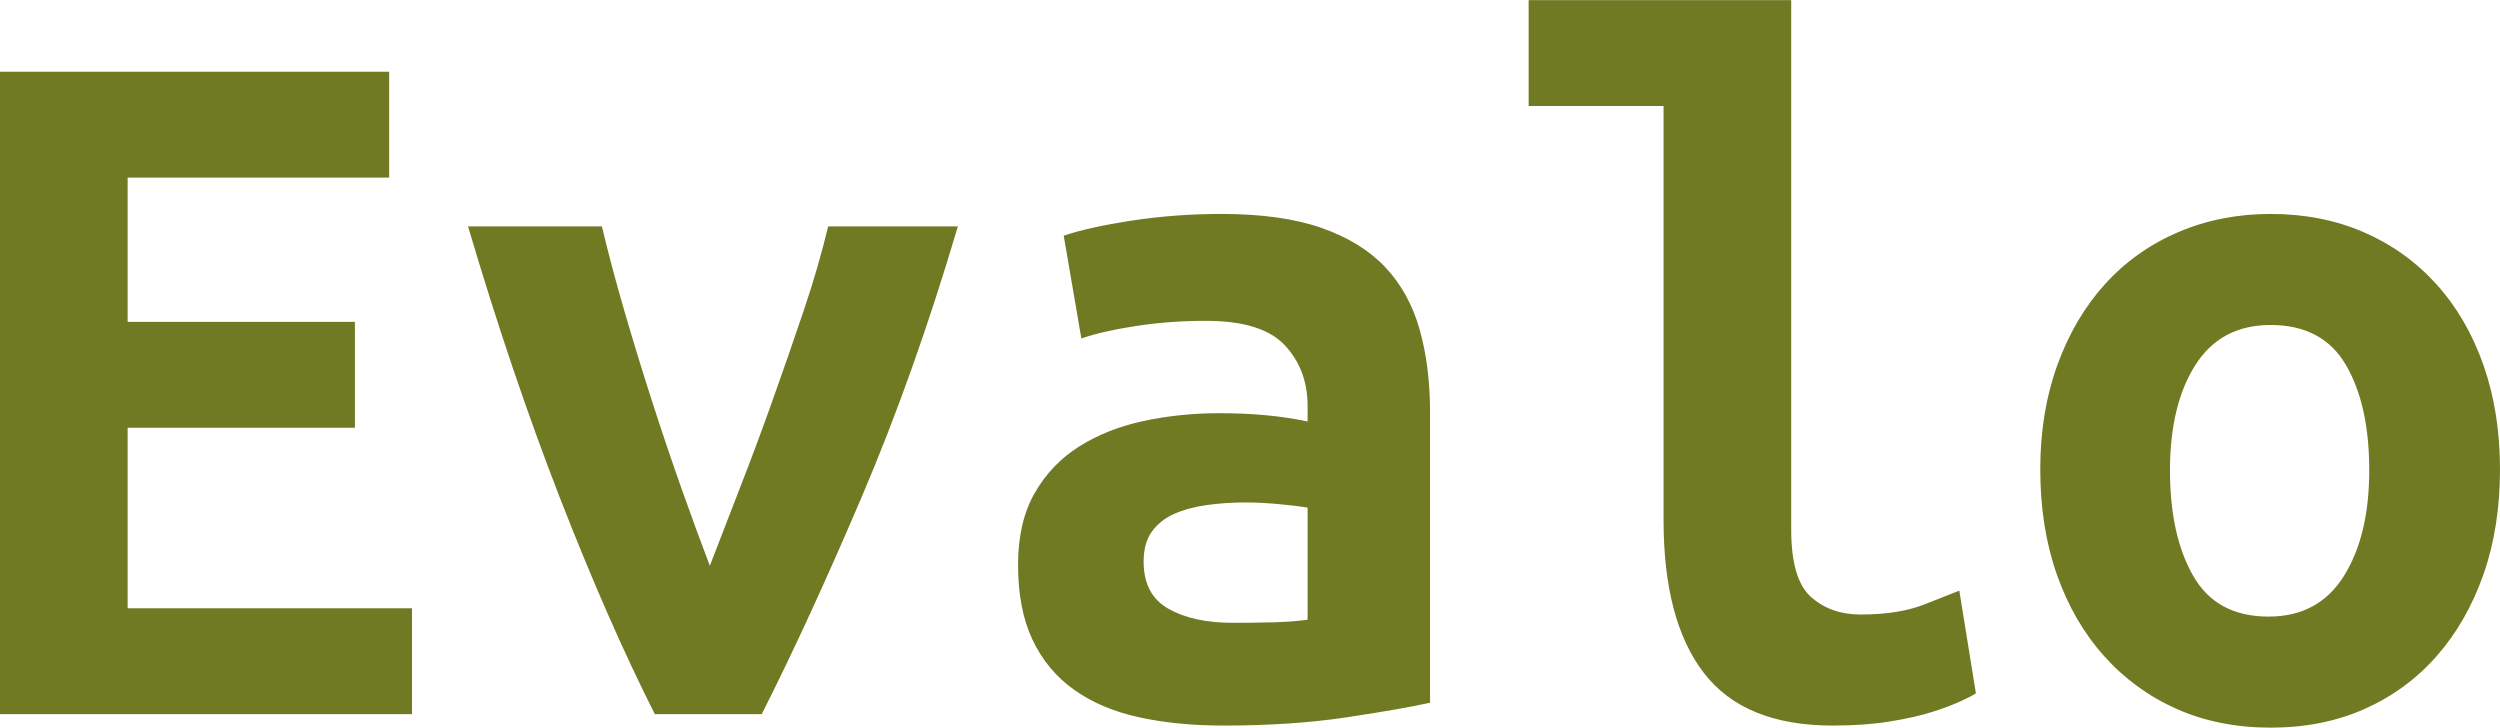
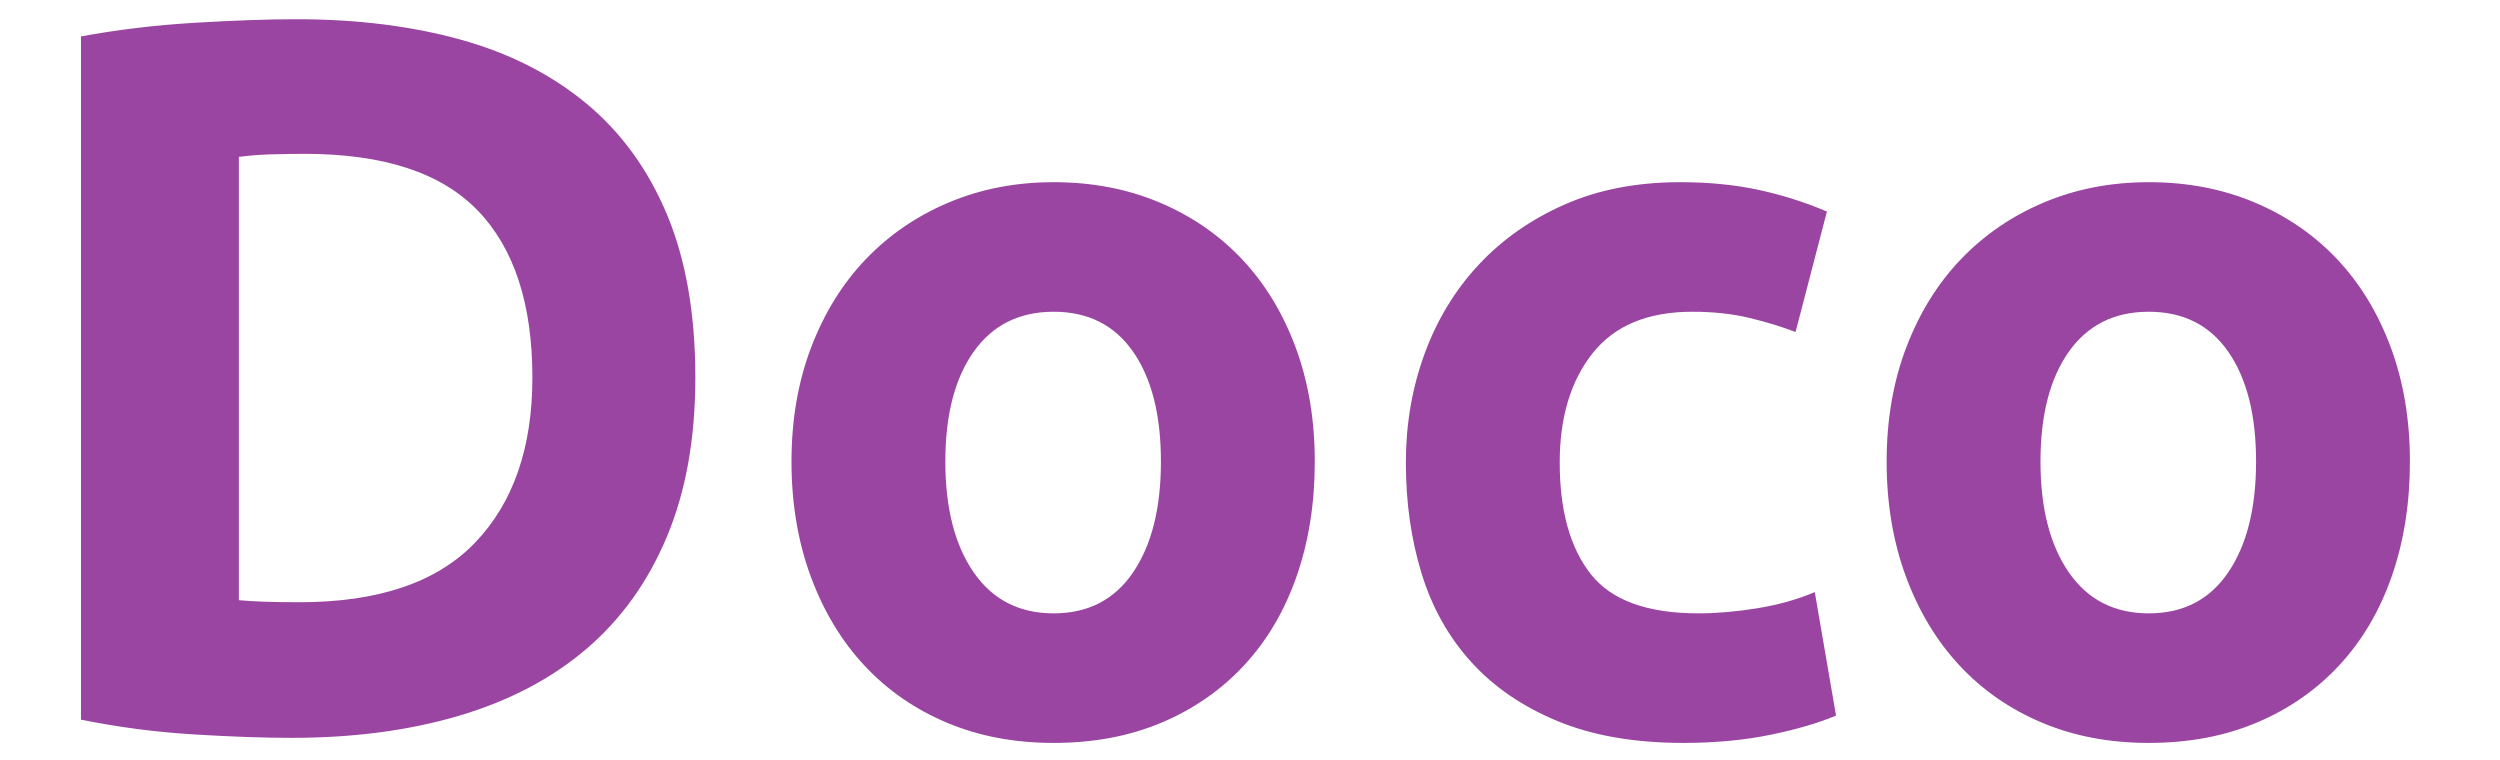
- <svg xmlns="http://www.w3.org/2000/svg" viewBox="6.3 -68.8 240.9 70.1" width="687" height="200" aria-label="Evalo">
-   <path d="M46 0L6.300 0L6.300-61.900L43.800-61.900L43.800-51.700L18.600-51.700L18.600-37.800L40.500-37.800L40.500-27.600L18.600-27.600L18.600-10.200L46-10.200L46 0ZM79.700 0L69.400 0Q64.900-8.900 60.250-20.850Q55.600-32.800 51.400-47L51.400-47L64.300-47Q65.200-43.200 66.450-38.900Q67.700-34.600 69.100-30.250Q70.500-25.900 71.950-21.800Q73.400-17.700 74.700-14.300L74.700-14.300Q76-17.700 77.600-21.800Q79.200-25.900 80.750-30.250Q82.300-34.600 83.750-38.900Q85.200-43.200 86.100-47L86.100-47L98.600-47Q94.400-32.800 89.300-20.850Q84.200-8.900 79.700 0L79.700 0ZM125.100-8.800L125.100-8.800Q127.100-8.800 129-8.850Q130.900-8.900 132.300-9.100L132.300-9.100L132.300-19.900Q131.100-20.100 129.400-20.250Q127.700-20.400 126.300-20.400L126.300-20.400Q124.400-20.400 122.600-20.150Q120.800-19.900 119.450-19.300Q118.100-18.700 117.300-17.600Q116.500-16.500 116.500-14.700L116.500-14.700Q116.500-11.500 118.900-10.150Q121.300-8.800 125.100-8.800ZM124-48.200L124-48.200Q129.800-48.200 133.650-46.850Q137.500-45.500 139.800-43.050Q142.100-40.600 143.100-37.050Q144.100-33.500 144.100-29.100L144.100-29.100L144.100-1.100Q141.400-0.500 136.100 0.300Q130.800 1.100 124.200 1.100L124.200 1.100Q119.700 1.100 116.050 0.300Q112.400-0.500 109.800-2.350Q107.200-4.200 105.800-7.150Q104.400-10.100 104.400-14.400L104.400-14.400Q104.400-18.500 106-21.300Q107.600-24.100 110.300-25.800Q113-27.500 116.500-28.250Q120-29 123.800-29L123.800-29Q128.600-29 132.300-28.200L132.300-28.200L132.300-29.700Q132.300-33.200 130.100-35.550Q127.900-37.900 122.500-37.900L122.500-37.900Q119-37.900 115.750-37.400Q112.500-36.900 110.500-36.200L110.500-36.200L108.800-46.100Q111.100-46.900 115.300-47.550Q119.500-48.200 124-48.200ZM195.100-11.900L196.700-2Q196.400-1.800 195.350-1.300Q194.300-0.800 192.600-0.250Q190.900 0.300 188.450 0.700Q186 1.100 182.900 1.100L182.900 1.100Q174.400 1.100 170.500-3.950Q166.600-9 166.600-18.700L166.600-18.700L166.600-58.600L153.600-58.600L153.600-68.800L178.900-68.800L178.900-17.800Q178.900-13 180.800-11.300Q182.700-9.600 185.600-9.600L185.600-9.600Q189.300-9.600 191.800-10.600Q194.300-11.600 195.100-11.900L195.100-11.900ZM247.200-23.600L247.200-23.600Q247.200-18 245.600-13.450Q244-8.900 241.100-5.600Q238.200-2.300 234.150-0.500Q230.100 1.300 225.100 1.300L225.100 1.300Q220.100 1.300 216.050-0.500Q212-2.300 209.050-5.600Q206.100-8.900 204.500-13.450Q202.900-18 202.900-23.600L202.900-23.600Q202.900-29.100 204.550-33.650Q206.200-38.200 209.150-41.450Q212.100-44.700 216.200-46.450Q220.300-48.200 225.100-48.200L225.100-48.200Q230-48.200 234.050-46.450Q238.100-44.700 241.050-41.450Q244-38.200 245.600-33.650Q247.200-29.100 247.200-23.600ZM215.400-23.500L215.400-23.500Q215.400-17.200 217.650-13.300Q219.900-9.400 224.900-9.400L224.900-9.400Q229.700-9.400 232.150-13.300Q234.600-17.200 234.600-23.500L234.600-23.500Q234.600-29.800 232.350-33.650Q230.100-37.500 225.100-37.500L225.100-37.500Q220.300-37.500 217.850-33.650Q215.400-29.800 215.400-23.500Z" fill="#707A23" />
+ <svg xmlns="http://www.w3.org/2000/svg" viewBox="0 -72 247 75" width="494" height="150" role="img" aria-label="Doco">
+   <path fill="#9945A1" d="M23.600-56.500L23.600-12.700Q24.700-12.600 26.150-12.550Q27.600-12.500 29.600-12.500L29.600-12.500Q41.300-12.500 46.950-18.400Q52.600-24.300 52.600-34.700L52.600-34.700Q52.600-45.600 47.200-51.200Q41.800-56.800 30.100-56.800L30.100-56.800Q28.500-56.800 26.800-56.750Q25.100-56.700 23.600-56.500L23.600-56.500ZM68.700-34.700L68.700-34.700Q68.700-25.700 65.900-19Q63.100-12.300 57.950-7.900Q52.800-3.500 45.400-1.300Q38 0.900 28.800 0.900L28.800 0.900Q24.600 0.900 19 0.550Q13.400 0.200 8-0.900L8-0.900L8-68.400Q13.400-69.400 19.250-69.750Q25.100-70.100 29.300-70.100L29.300-70.100Q38.200-70.100 45.450-68.100Q52.700-66.100 57.900-61.800Q63.100-57.500 65.900-50.800Q68.700-44.100 68.700-34.700ZM129.900-26.400L129.900-26.400Q129.900-20.200 128.100-15.050Q126.300-9.900 122.900-6.250Q119.500-2.600 114.750-0.600Q110 1.400 104.100 1.400L104.100 1.400Q98.300 1.400 93.550-0.600Q88.800-2.600 85.400-6.250Q82-9.900 80.100-15.050Q78.200-20.200 78.200-26.400L78.200-26.400Q78.200-32.600 80.150-37.700Q82.100-42.800 85.550-46.400Q89-50 93.750-52Q98.500-54 104.100-54L104.100-54Q109.800-54 114.550-52Q119.300-50 122.700-46.400Q126.100-42.800 128-37.700Q129.900-32.600 129.900-26.400ZM114.700-26.400L114.700-26.400Q114.700-33.300 111.950-37.250Q109.200-41.200 104.100-41.200L104.100-41.200Q99-41.200 96.200-37.250Q93.400-33.300 93.400-26.400L93.400-26.400Q93.400-19.500 96.200-15.450Q99-11.400 104.100-11.400L104.100-11.400Q109.200-11.400 111.950-15.450Q114.700-19.500 114.700-26.400ZM138.900-26.300L138.900-26.300Q138.900-32 140.750-37.050Q142.600-42.100 146.100-45.850Q149.600-49.600 154.600-51.800Q159.600-54 166-54L166-54Q170.200-54 173.700-53.250Q177.200-52.500 180.500-51.100L180.500-51.100L177.400-39.200Q175.300-40 172.800-40.600Q170.300-41.200 167.200-41.200L167.200-41.200Q160.600-41.200 157.350-37.100Q154.100-33 154.100-26.300L154.100-26.300Q154.100-19.200 157.150-15.300Q160.200-11.400 167.800-11.400L167.800-11.400Q170.500-11.400 173.600-11.900Q176.700-12.400 179.300-13.500L179.300-13.500L181.400-1.300Q178.800-0.200 174.900 0.600Q171 1.400 166.300 1.400L166.300 1.400Q159.100 1.400 153.900-0.750Q148.700-2.900 145.350-6.600Q142-10.300 140.450-15.350Q138.900-20.400 138.900-26.300ZM238.100-26.400L238.100-26.400Q238.100-20.200 236.300-15.050Q234.500-9.900 231.100-6.250Q227.700-2.600 222.950-0.600Q218.200 1.400 212.300 1.400L212.300 1.400Q206.500 1.400 201.750-0.600Q197-2.600 193.600-6.250Q190.200-9.900 188.300-15.050Q186.400-20.200 186.400-26.400L186.400-26.400Q186.400-32.600 188.350-37.700Q190.300-42.800 193.750-46.400Q197.200-50 201.950-52Q206.700-54 212.300-54L212.300-54Q218-54 222.750-52Q227.500-50 230.900-46.400Q234.300-42.800 236.200-37.700Q238.100-32.600 238.100-26.400ZM222.900-26.400L222.900-26.400Q222.900-33.300 220.150-37.250Q217.400-41.200 212.300-41.200L212.300-41.200Q207.200-41.200 204.400-37.250Q201.600-33.300 201.600-26.400L201.600-26.400Q201.600-19.500 204.400-15.450Q207.200-11.400 212.300-11.400L212.300-11.400Q217.400-11.400 220.150-15.450Q222.900-19.500 222.900-26.400Z" />
</svg>
